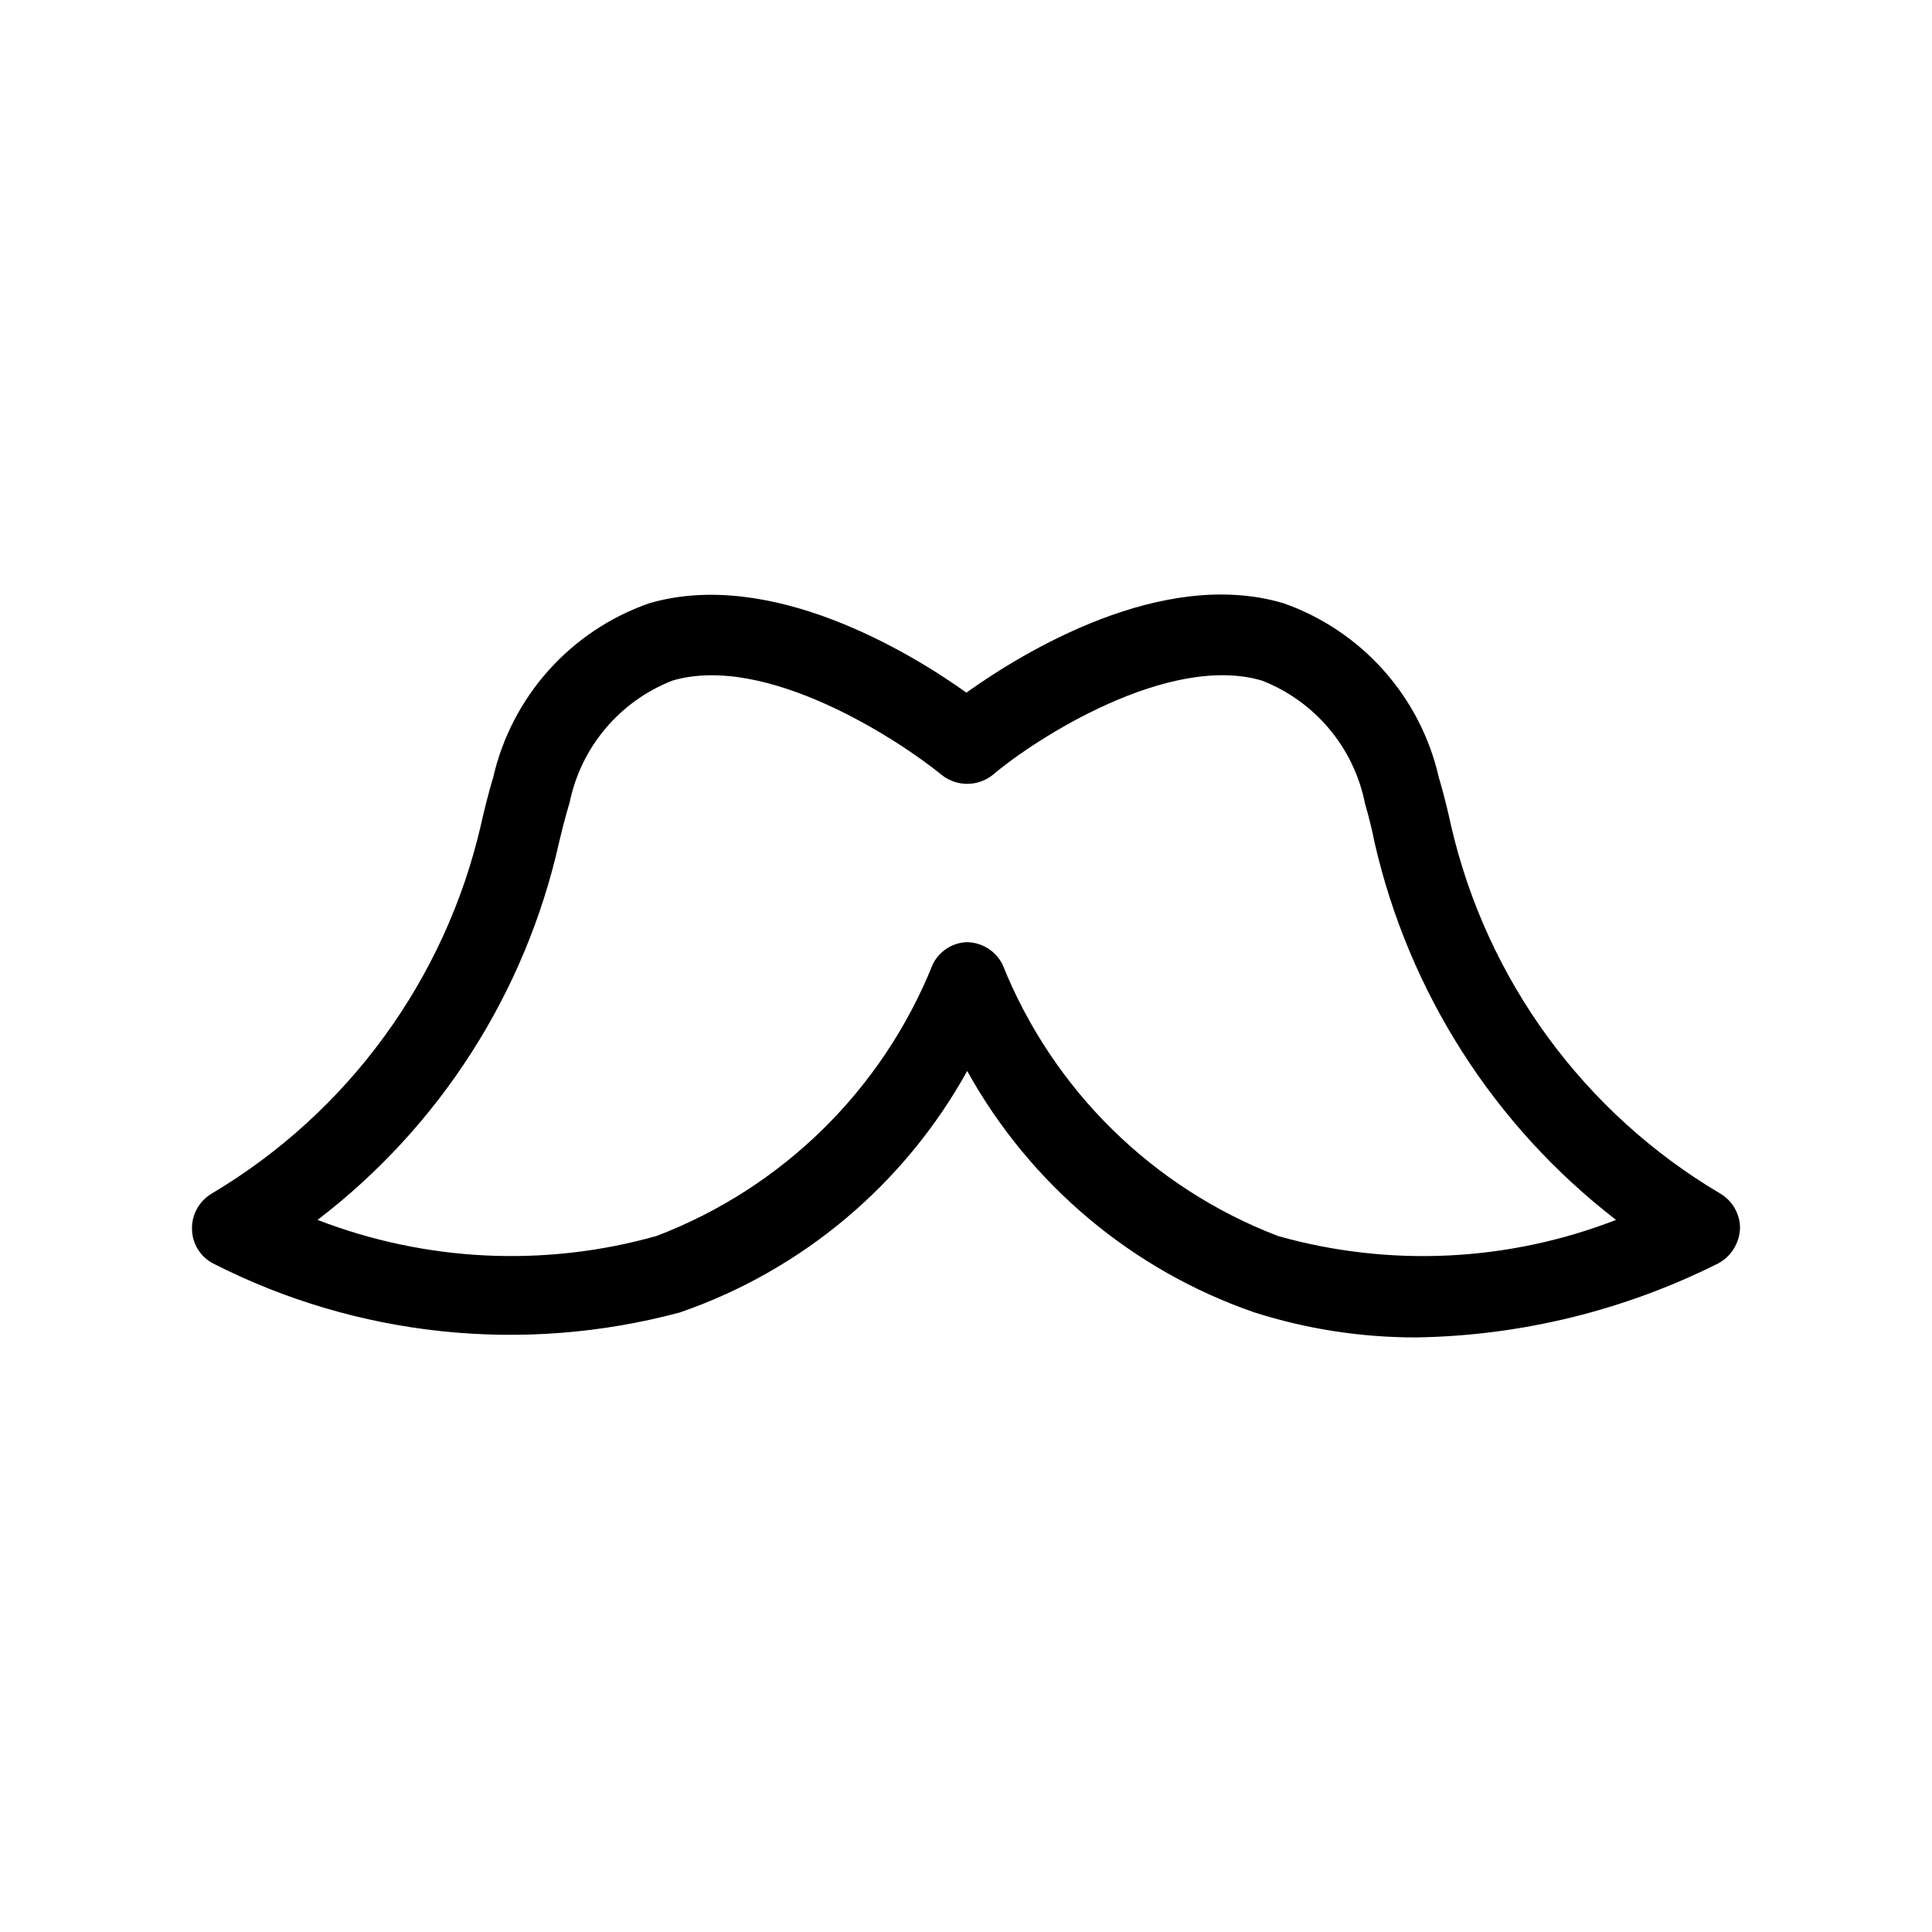
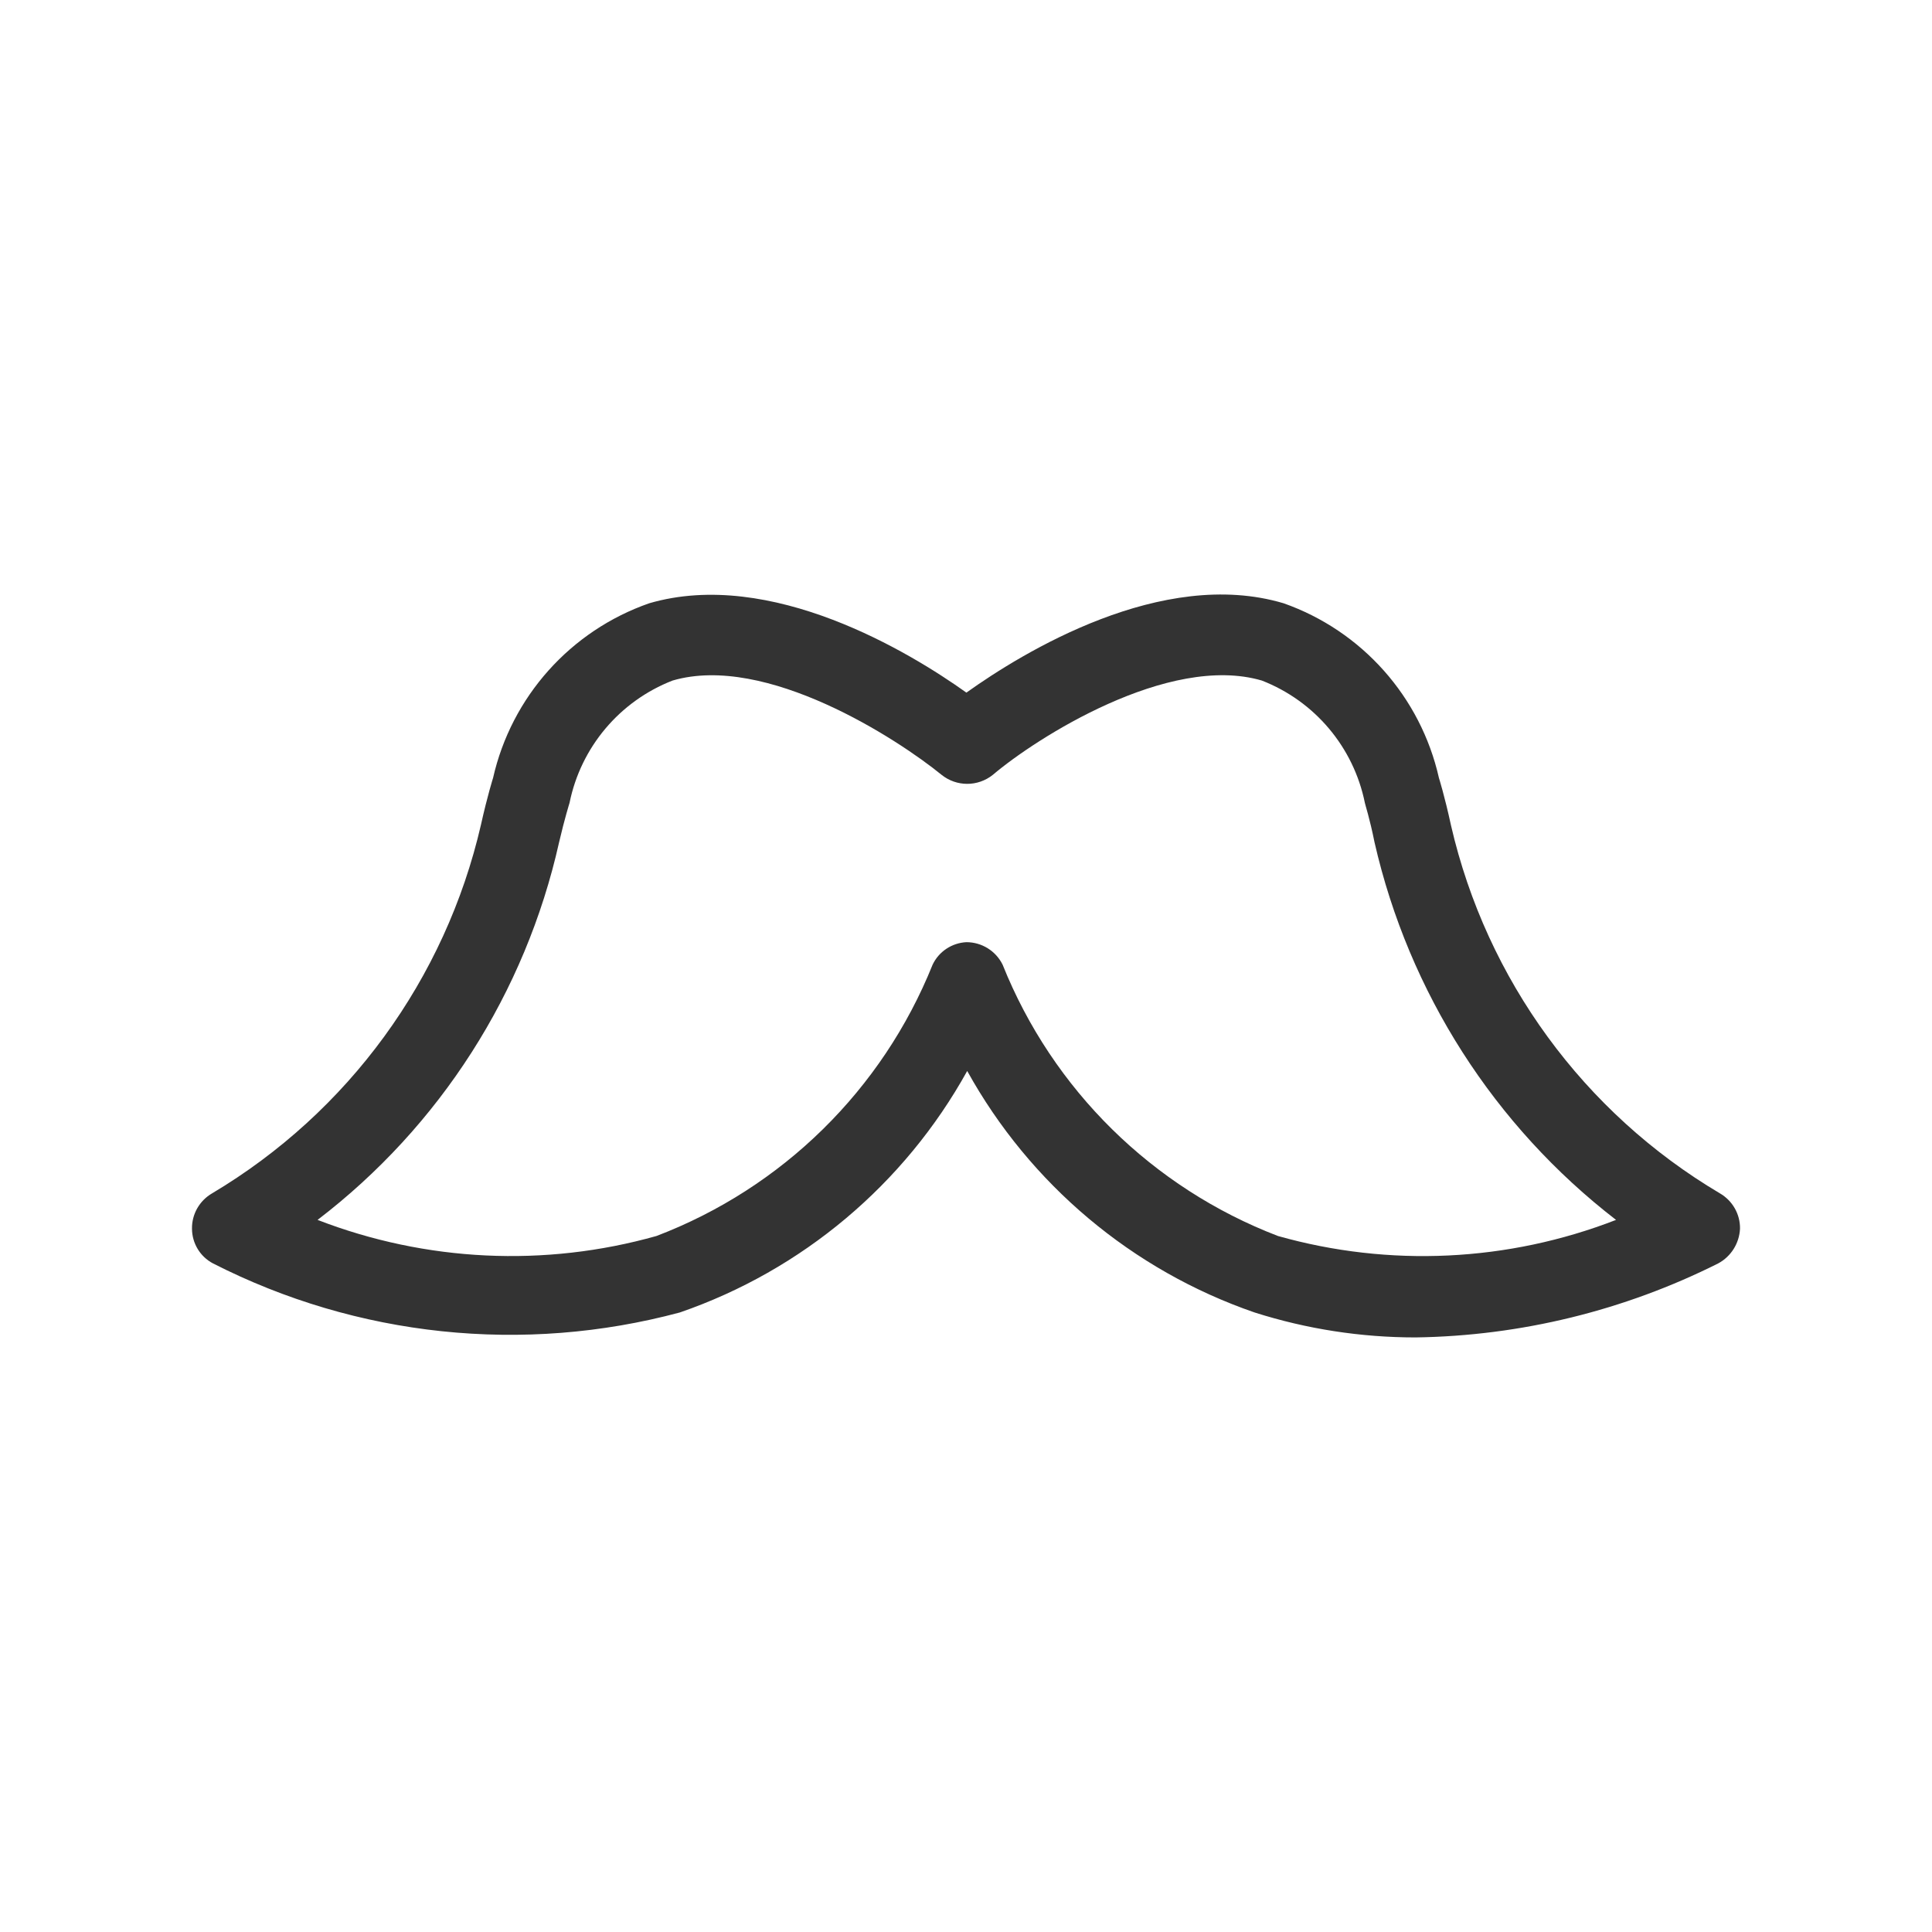
<svg xmlns="http://www.w3.org/2000/svg" viewBox="0 0 24 24">
-   <path d="M 17.585 16.614 C 16.906 16.614 16.232 16.51 15.585 16.304 C 14.065 15.78 12.794 14.711 12.015 13.304 C 11.236 14.711 9.965 15.78 8.445 16.304 C 6.503 16.825 4.436 16.608 2.645 15.694 C 2.486 15.61 2.386 15.445 2.385 15.264 C 2.382 15.083 2.478 14.915 2.635 14.824 C 4.326 13.817 5.533 12.163 5.975 10.244 C 6.055 9.884 6.125 9.664 6.125 9.664 C 6.354 8.655 7.087 7.835 8.065 7.494 C 9.575 7.054 11.305 8.104 12.005 8.604 C 12.705 8.104 14.435 7.044 15.945 7.494 C 16.919 7.837 17.648 8.657 17.875 9.664 C 17.875 9.664 17.945 9.884 18.025 10.254 C 18.467 12.17 19.674 13.822 21.365 14.824 C 21.522 14.915 21.618 15.083 21.615 15.264 C 21.606 15.445 21.504 15.608 21.345 15.694 C 20.177 16.28 18.892 16.595 17.585 16.614 Z M 12.005 11.704 C 12.196 11.704 12.371 11.813 12.455 11.984 C 13.076 13.535 14.316 14.756 15.875 15.354 C 17.26 15.745 18.734 15.675 20.075 15.154 C 18.561 13.986 17.501 12.328 17.075 10.464 C 17.015 10.164 16.955 9.984 16.955 9.974 C 16.815 9.283 16.333 8.71 15.675 8.454 C 14.515 8.114 12.865 9.174 12.335 9.624 C 12.148 9.775 11.882 9.775 11.695 9.624 C 11.155 9.184 9.515 8.114 8.355 8.454 C 7.697 8.71 7.215 9.283 7.075 9.974 C 7.075 9.974 7.015 10.164 6.945 10.464 C 6.527 12.332 5.465 13.992 3.945 15.154 C 5.29 15.674 6.767 15.745 8.155 15.354 C 9.718 14.758 10.961 13.537 11.585 11.984 C 11.662 11.821 11.824 11.713 12.005 11.704 Z" />
+   <path fill="#333" d="M 17.585 16.614 C 16.906 16.614 16.232 16.51 15.585 16.304 C 14.065 15.78 12.794 14.711 12.015 13.304 C 11.236 14.711 9.965 15.78 8.445 16.304 C 6.503 16.825 4.436 16.608 2.645 15.694 C 2.486 15.61 2.386 15.445 2.385 15.264 C 2.382 15.083 2.478 14.915 2.635 14.824 C 4.326 13.817 5.533 12.163 5.975 10.244 C 6.055 9.884 6.125 9.664 6.125 9.664 C 6.354 8.655 7.087 7.835 8.065 7.494 C 9.575 7.054 11.305 8.104 12.005 8.604 C 12.705 8.104 14.435 7.044 15.945 7.494 C 16.919 7.837 17.648 8.657 17.875 9.664 C 17.875 9.664 17.945 9.884 18.025 10.254 C 18.467 12.17 19.674 13.822 21.365 14.824 C 21.522 14.915 21.618 15.083 21.615 15.264 C 21.606 15.445 21.504 15.608 21.345 15.694 C 20.177 16.28 18.892 16.595 17.585 16.614 Z M 12.005 11.704 C 12.196 11.704 12.371 11.813 12.455 11.984 C 13.076 13.535 14.316 14.756 15.875 15.354 C 17.26 15.745 18.734 15.675 20.075 15.154 C 18.561 13.986 17.501 12.328 17.075 10.464 C 17.015 10.164 16.955 9.984 16.955 9.974 C 16.815 9.283 16.333 8.71 15.675 8.454 C 14.515 8.114 12.865 9.174 12.335 9.624 C 12.148 9.775 11.882 9.775 11.695 9.624 C 11.155 9.184 9.515 8.114 8.355 8.454 C 7.697 8.71 7.215 9.283 7.075 9.974 C 7.075 9.974 7.015 10.164 6.945 10.464 C 6.527 12.332 5.465 13.992 3.945 15.154 C 5.29 15.674 6.767 15.745 8.155 15.354 C 9.718 14.758 10.961 13.537 11.585 11.984 C 11.662 11.821 11.824 11.713 12.005 11.704 Z" />
</svg>
